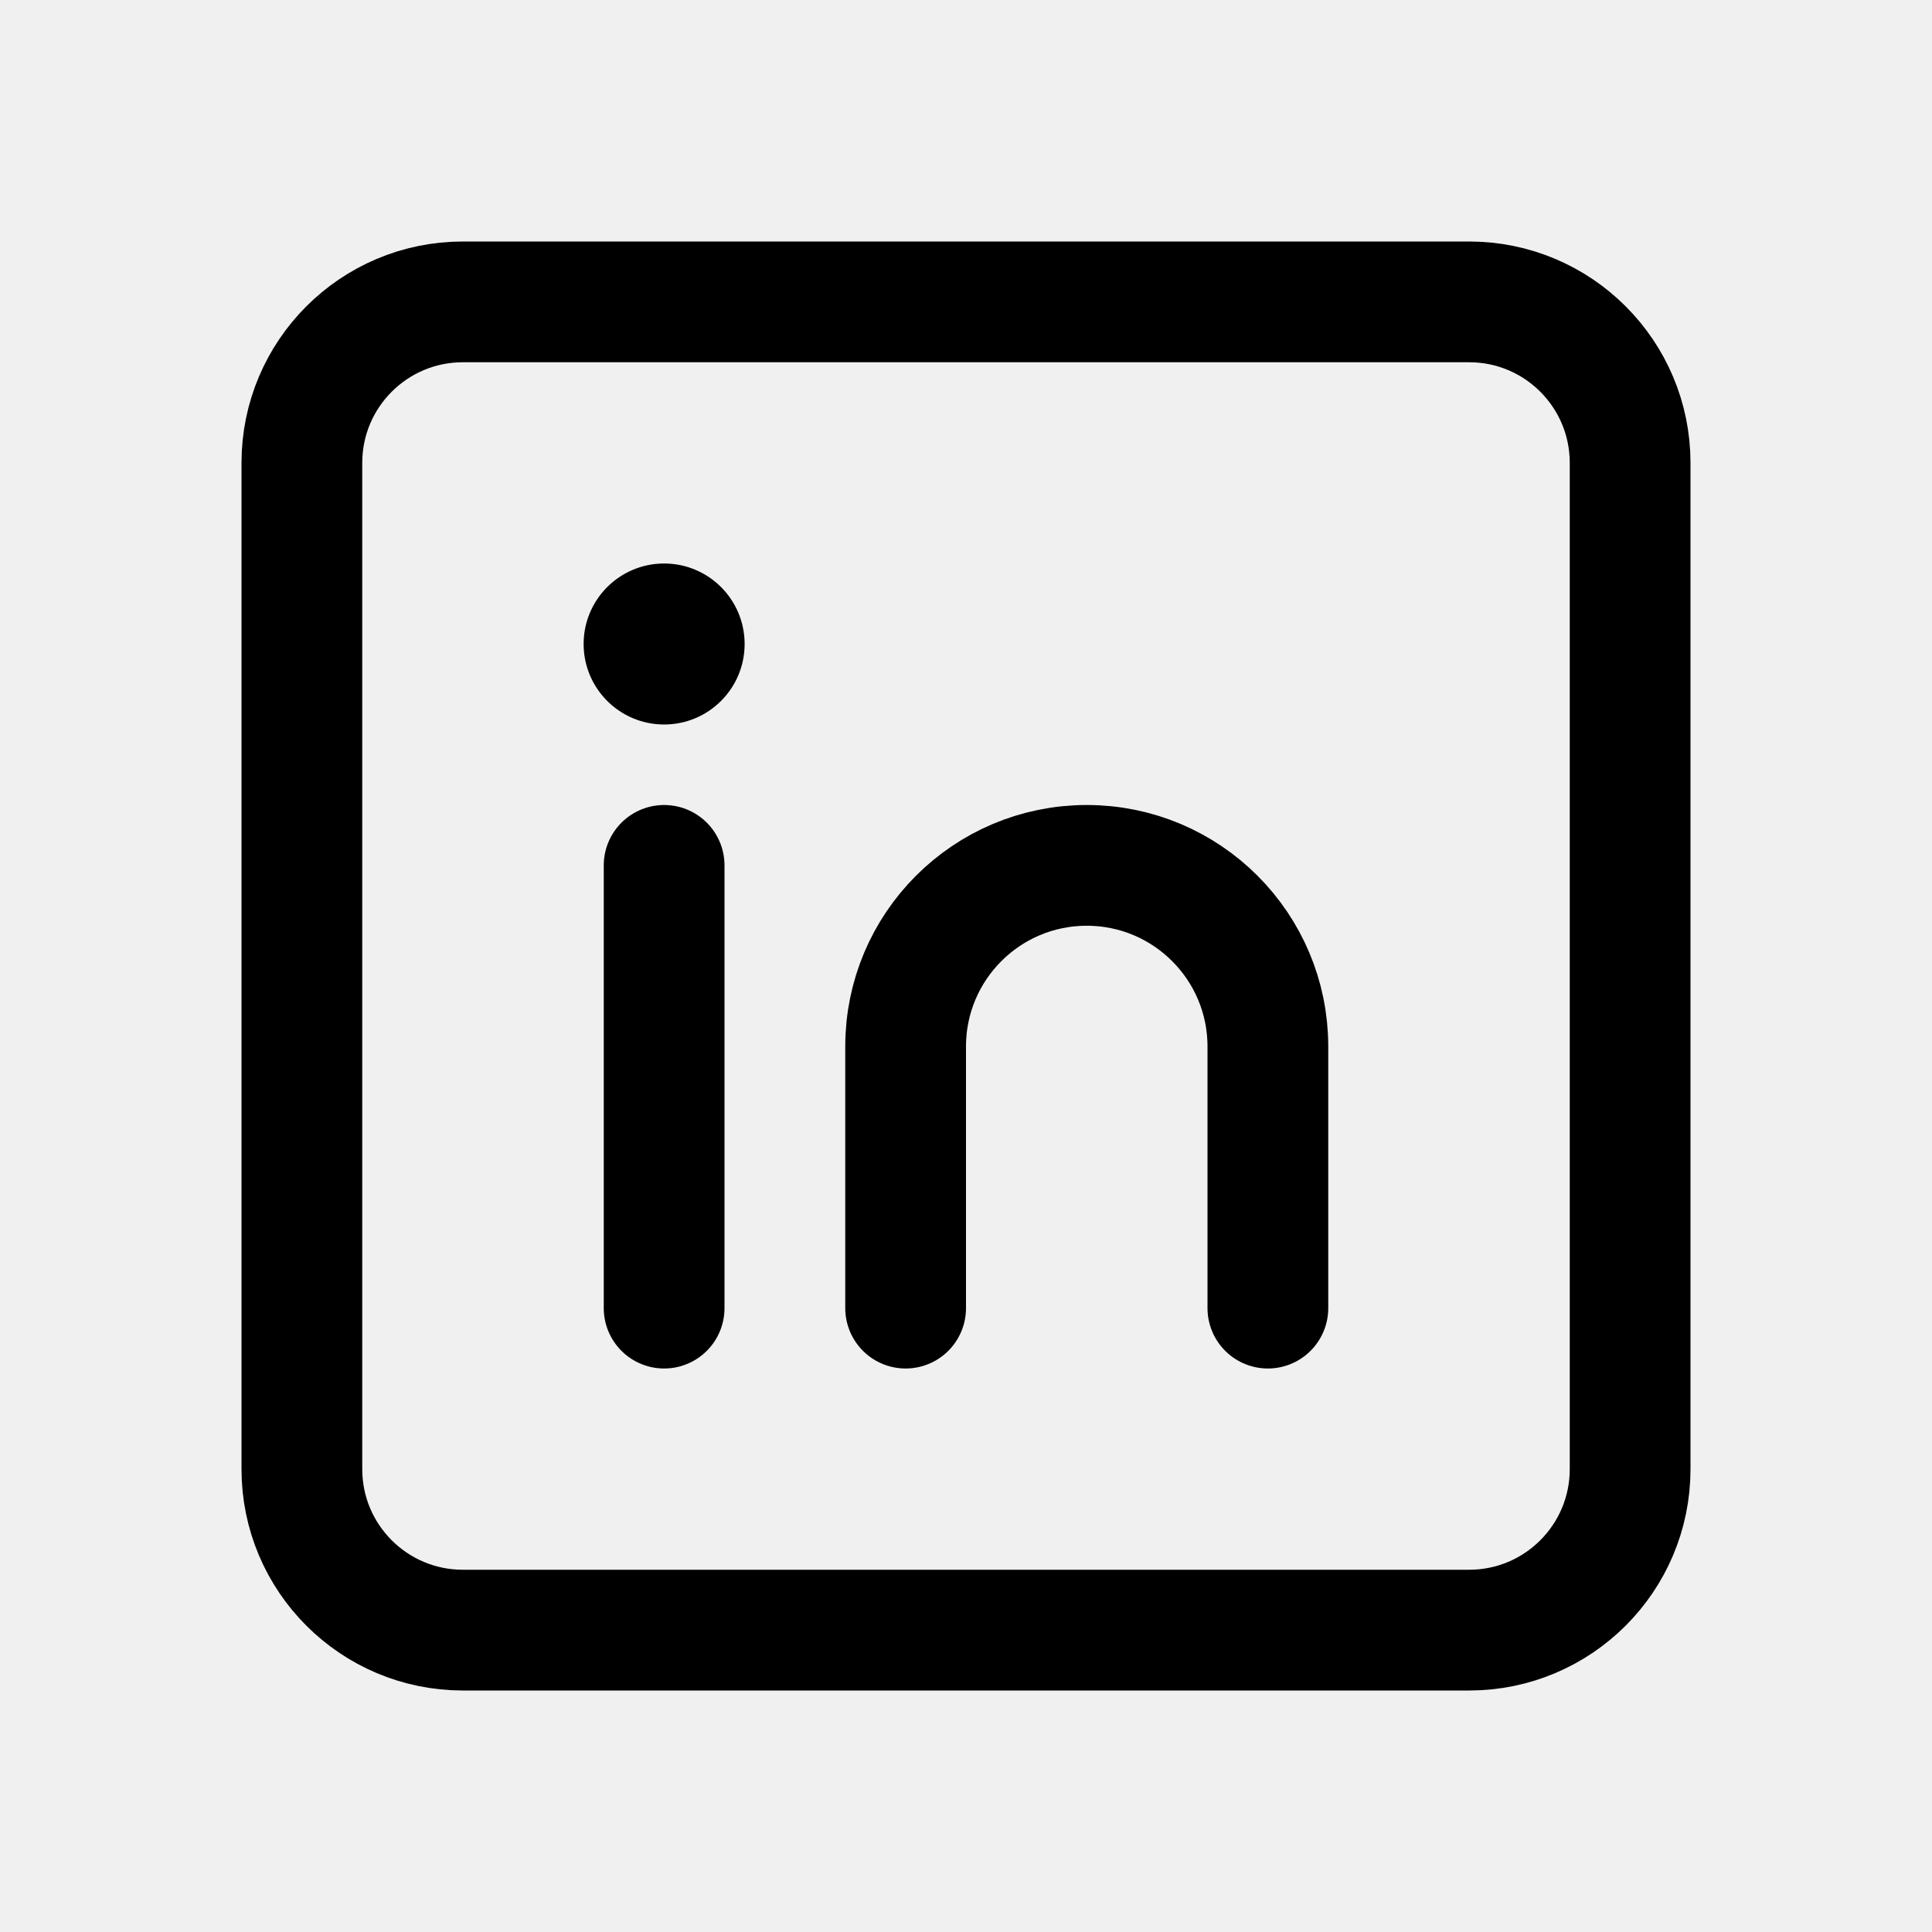
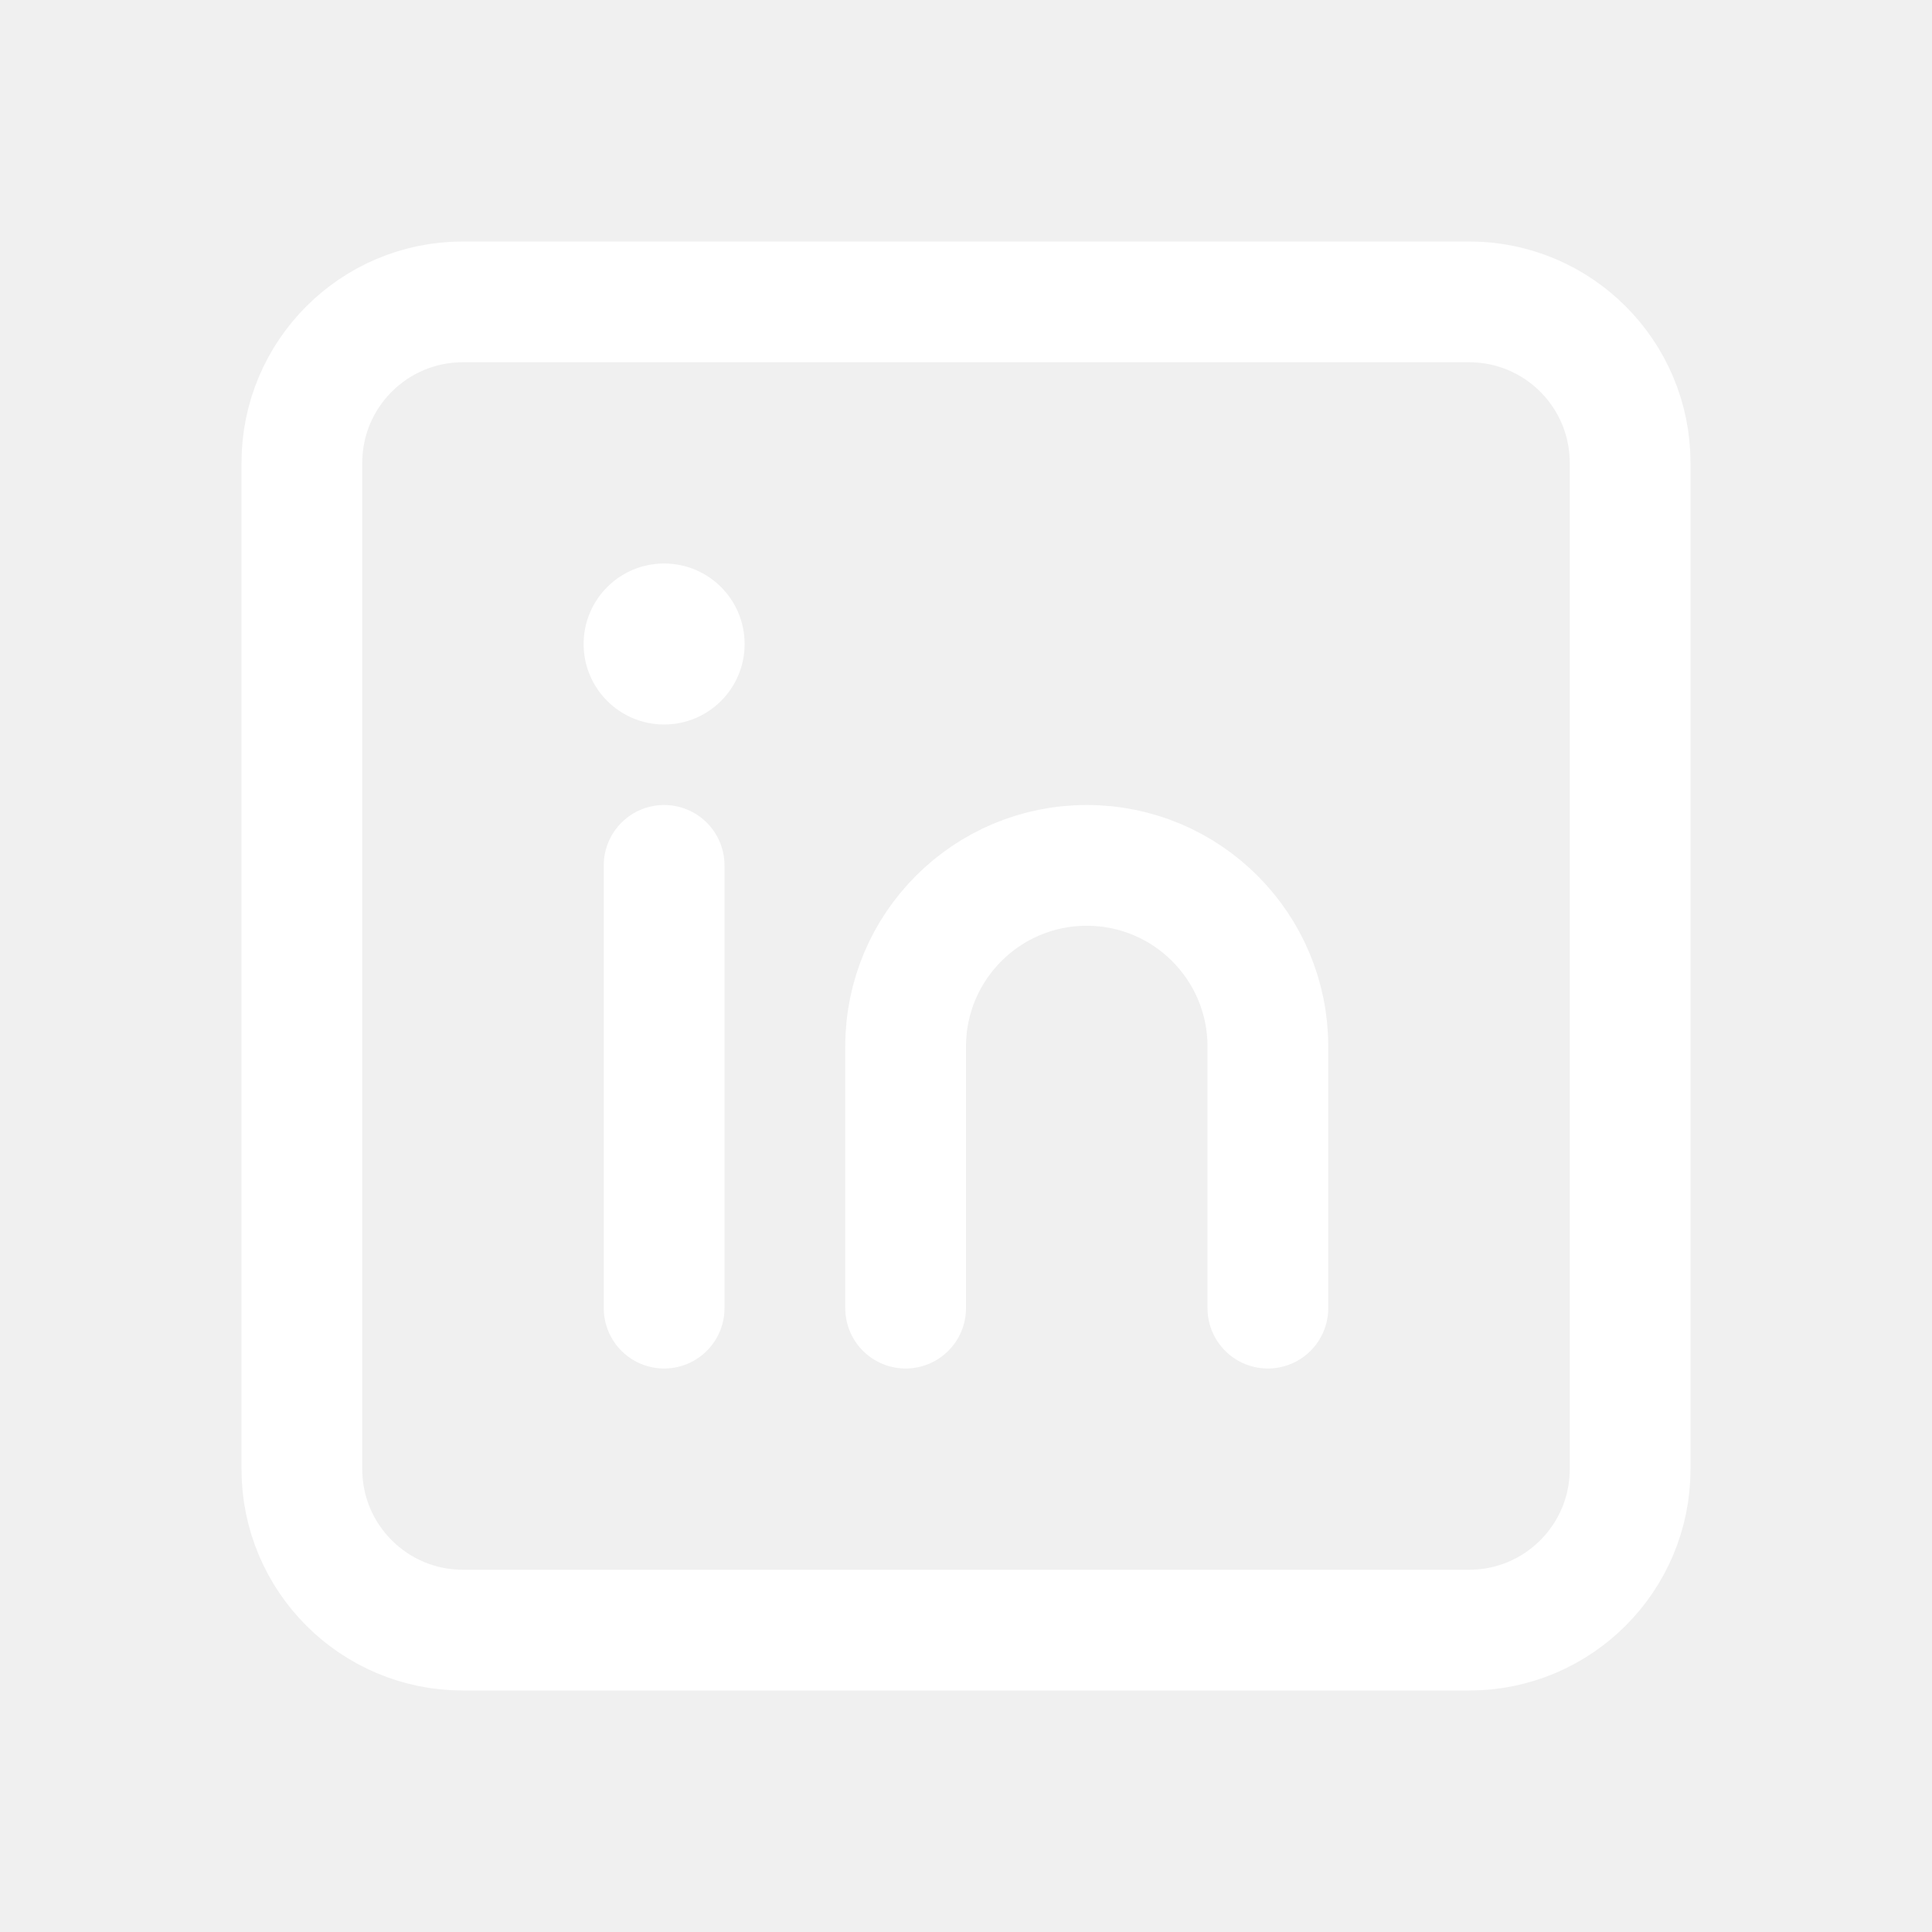
<svg xmlns="http://www.w3.org/2000/svg" width="800px" height="800px" viewBox="0 0 192 192" fill="none">
-   <rect width="132" height="132" x="30" y="30" stroke="#000000" stroke-width="12" rx="16" />
-   <path stroke="#000000" stroke-linecap="round" stroke-linejoin="round" stroke-width="12" d="M66 86v44" />
-   <circle cx="66" cy="64" r="8" fill="#000000" />
-   <path stroke="#000000" stroke-linecap="round" stroke-width="12" d="M126 130v-26c0-9.941-8.059-18-18-18v0c-9.941 0-18 8.059-18 18v26" />
+   <rect width="132" height="132" x="30" y="30" stroke="#FFFFFF" stroke-width="12" rx="16" />
+   <path stroke="#FFFFFF" stroke-linecap="round" stroke-linejoin="round" stroke-width="12" d="M66 86v44" />
+   <circle cx="66" cy="64" r="8" fill="#FFFFFF" />
+   <path stroke="#FFFFFF" stroke-linecap="round" stroke-width="12" d="M126 130v-26c0-9.941-8.059-18-18-18v0c-9.941 0-18 8.059-18 18v26" />
</svg>
